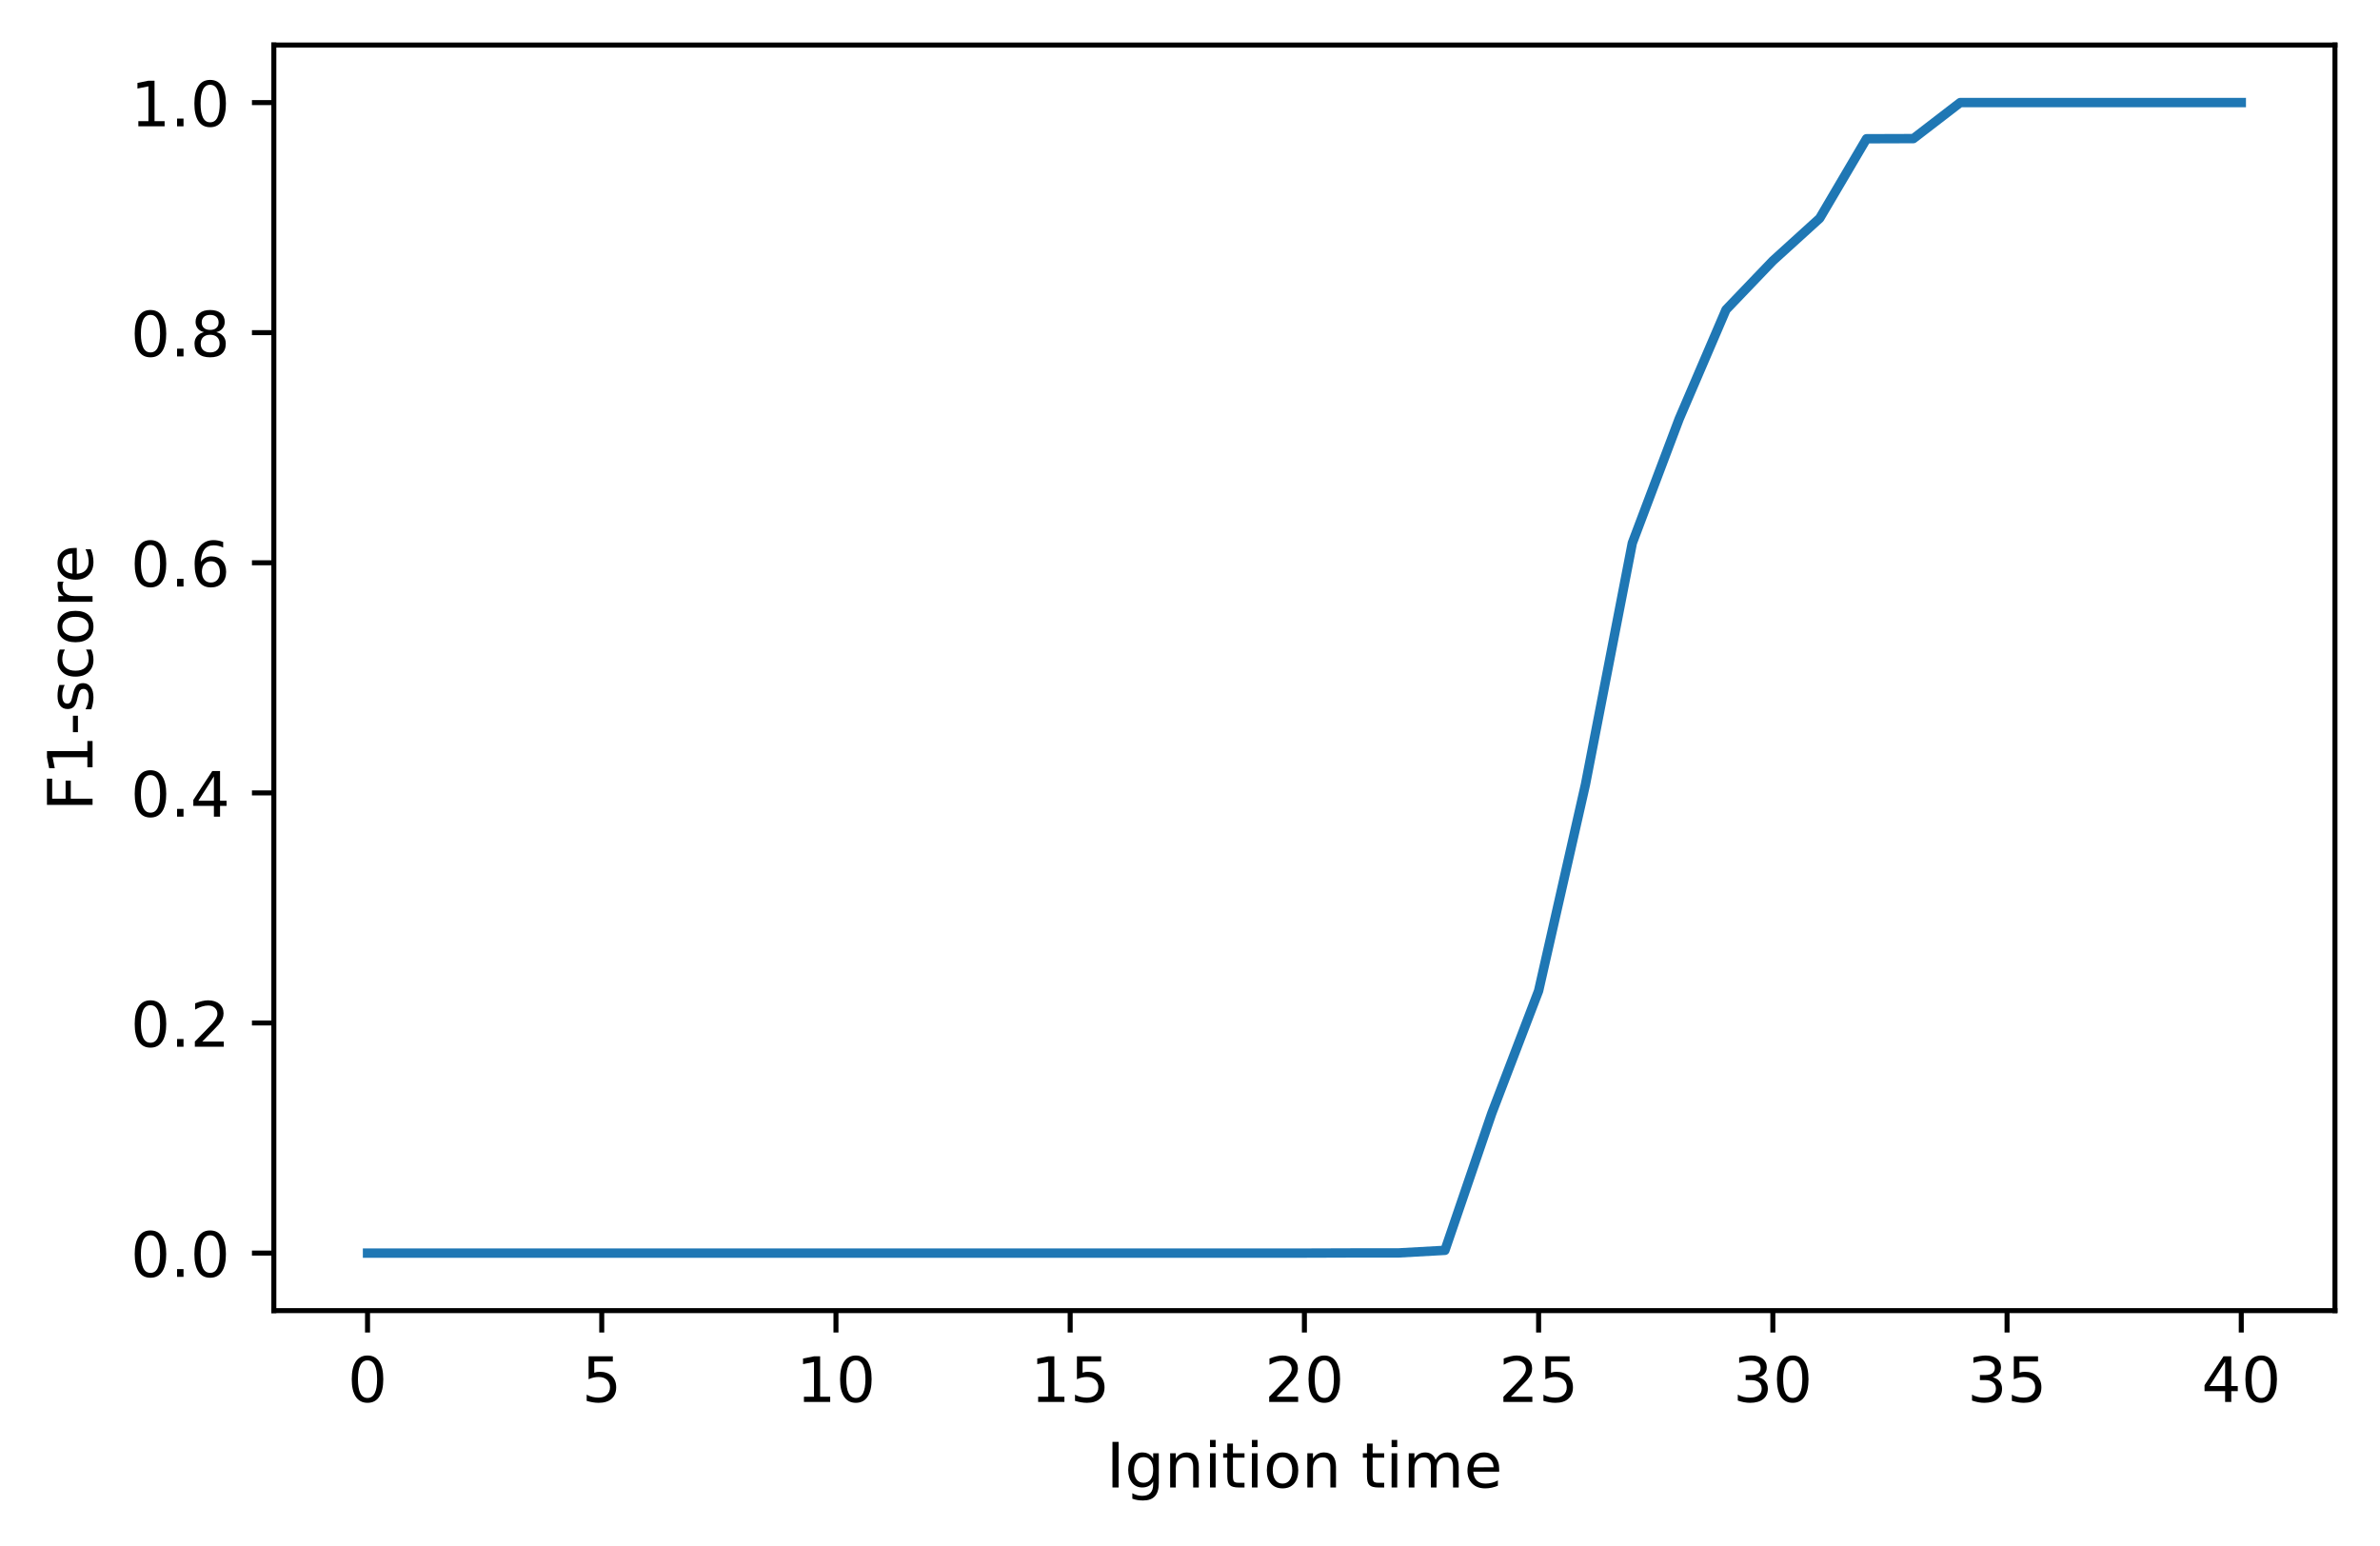
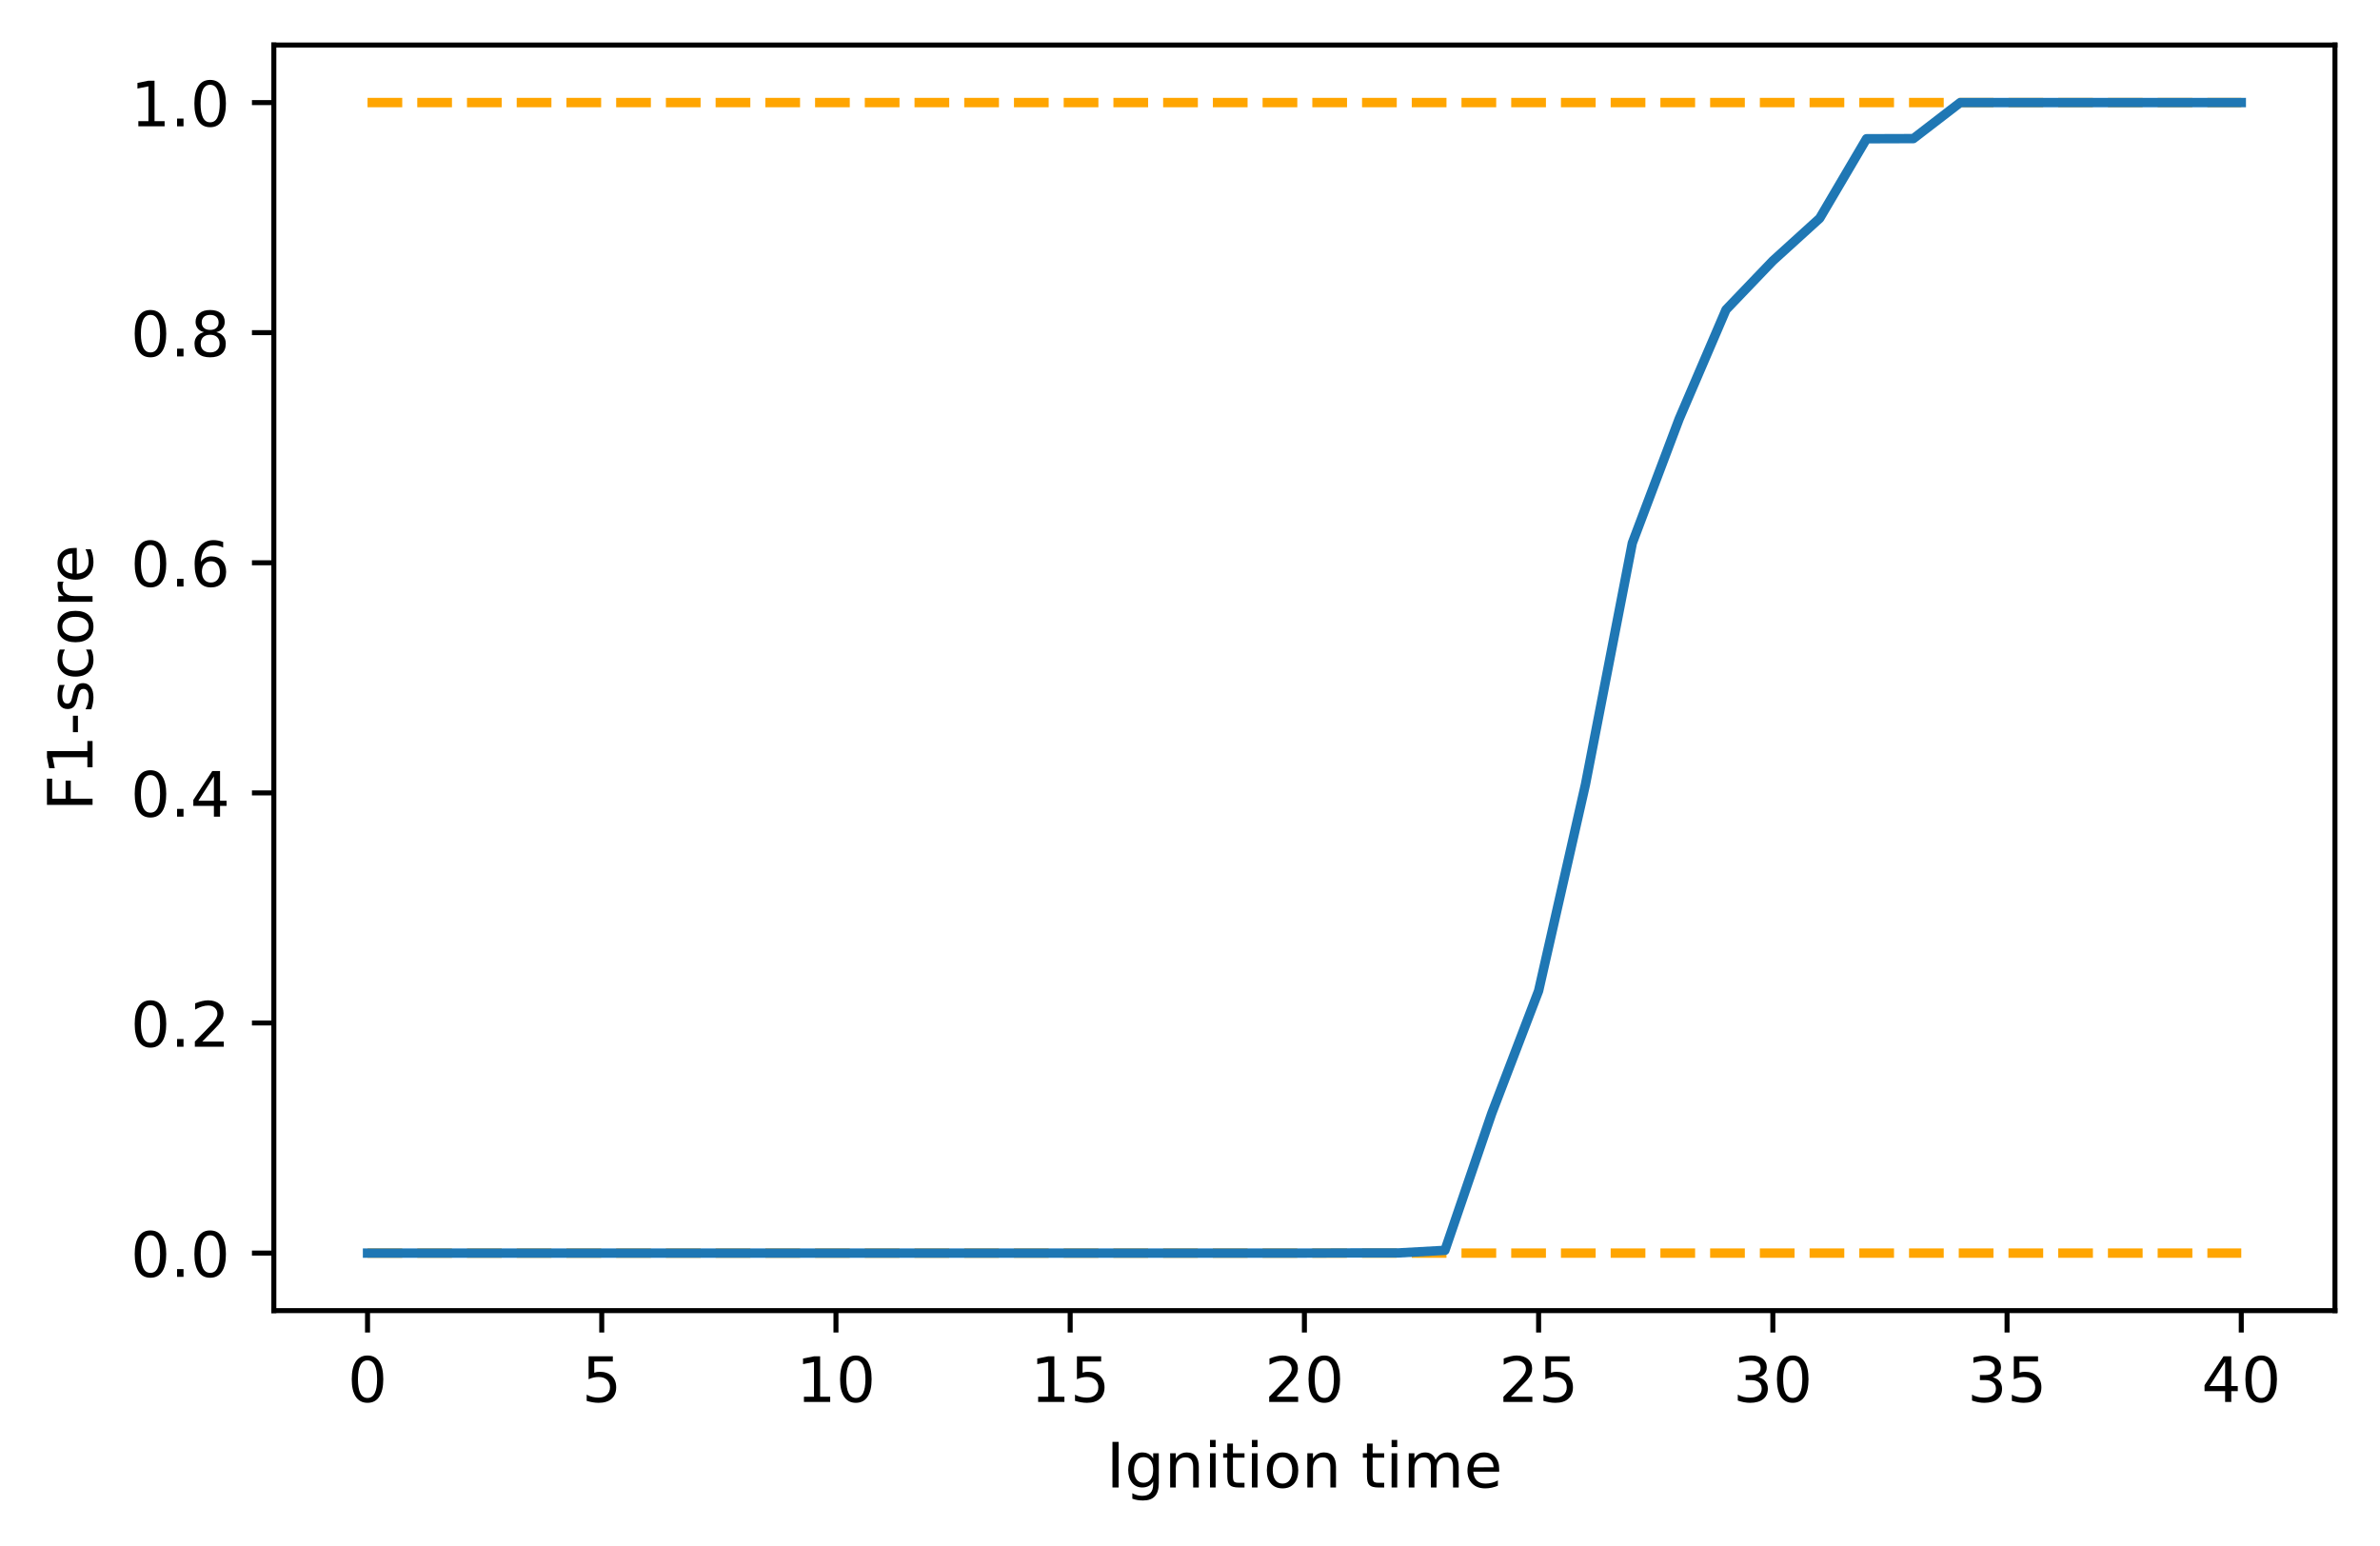
<svg xmlns="http://www.w3.org/2000/svg" xmlns:xlink="http://www.w3.org/1999/xlink" width="380.509pt" height="247.102pt" viewBox="0 0 380.509 247.102" version="1.1">
  <defs>
    <style type="text/css">*{stroke-linejoin: round; stroke-linecap: butt}</style>
  </defs>
  <g id="figure_1">
    <g id="patch_1">
      <path d="M 0 247.102  L 380.509 247.102  L 380.509 0  L 0 0  L 0 247.102  z " style="fill: none" />
    </g>
    <g id="axes_1">
      <g id="patch_2">
        <path d="M 43.781 209.545  L 373.309 209.545  L 373.309 7.2  L 43.781 7.2  L 43.781 209.545  z " style="fill: none" />
      </g>
      <g id="matplotlib.axis_1">
        <g id="xtick_1">
          <g id="line2d_1">
            <defs>
-               <path id="m1cbcac708c" d="M 0 0  L 0 3.5  " style="stroke: #000000; stroke-width: 0.8" />
+               <path id="m05ee88f80d" d="M 0 0  L 0 3.5  " style="stroke: #000000; stroke-width: 0.8" />
            </defs>
            <g>
-               <use xlink:href="#m1cbcac708c" x="58.76" y="209.545" style="stroke: #000000; stroke-width: 0.8" />
+               <use xlink:href="#m05ee88f80d" x="58.76" y="209.545" style="stroke: #000000; stroke-width: 0.8" />
            </g>
          </g>
          <g id="text_1">
            <g transform="translate(55.57852 224.1437) scale(0.1 -0.1)">
              <defs>
                <path id="DejaVuSans-30" d="M 2034 4250  Q 1547 4250 1301 3770  Q 1056 3291 1056 2328  Q 1056 1369 1301 889  Q 1547 409 2034 409  Q 2525 409 2770 889  Q 3016 1369 3016 2328  Q 3016 3291 2770 3770  Q 2525 4250 2034 4250  z M 2034 4750  Q 2819 4750 3233 4129  Q 3647 3509 3647 2328  Q 3647 1150 3233 529  Q 2819 -91 2034 -91  Q 1250 -91 836 529  Q 422 1150 422 2328  Q 422 3509 836 4129  Q 1250 4750 2034 4750  z " transform="scale(0.015625)" />
              </defs>
              <use xlink:href="#DejaVuSans-30" />
            </g>
          </g>
        </g>
        <g id="xtick_2">
          <g id="line2d_2">
            <g>
-               <use xlink:href="#m1cbcac708c" x="96.206" y="209.545" style="stroke: #000000; stroke-width: 0.8" />
+               <use xlink:href="#m05ee88f80d" x="96.206" y="209.545" style="stroke: #000000; stroke-width: 0.8" />
            </g>
          </g>
          <g id="text_2">
            <g transform="translate(93.02484 224.1437) scale(0.1 -0.1)">
              <defs>
                <path id="DejaVuSans-35" d="M 691 4666  L 3169 4666  L 3169 4134  L 1269 4134  L 1269 2991  Q 1406 3038 1543 3061  Q 1681 3084 1819 3084  Q 2600 3084 3056 2656  Q 3513 2228 3513 1497  Q 3513 744 3044 326  Q 2575 -91 1722 -91  Q 1428 -91 1123 -41  Q 819 9 494 109  L 494 744  Q 775 591 1075 516  Q 1375 441 1709 441  Q 2250 441 2565 725  Q 2881 1009 2881 1497  Q 2881 1984 2565 2268  Q 2250 2553 1709 2553  Q 1456 2553 1204 2497  Q 953 2441 691 2322  L 691 4666  z " transform="scale(0.015625)" />
              </defs>
              <use xlink:href="#DejaVuSans-35" />
            </g>
          </g>
        </g>
        <g id="xtick_3">
          <g id="line2d_3">
            <g>
-               <use xlink:href="#m1cbcac708c" x="133.652" y="209.545" style="stroke: #000000; stroke-width: 0.8" />
+               <use xlink:href="#m05ee88f80d" x="133.652" y="209.545" style="stroke: #000000; stroke-width: 0.8" />
            </g>
          </g>
          <g id="text_3">
            <g transform="translate(127.2899 224.1437) scale(0.1 -0.1)">
              <defs>
                <path id="DejaVuSans-31" d="M 794 531  L 1825 531  L 1825 4091  L 703 3866  L 703 4441  L 1819 4666  L 2450 4666  L 2450 531  L 3481 531  L 3481 0  L 794 0  L 794 531  z " transform="scale(0.015625)" />
              </defs>
              <use xlink:href="#DejaVuSans-31" />
              <use xlink:href="#DejaVuSans-30" transform="translate(63.62305 0)" />
            </g>
          </g>
        </g>
        <g id="xtick_4">
          <g id="line2d_4">
            <g>
-               <use xlink:href="#m1cbcac708c" x="171.099" y="209.545" style="stroke: #000000; stroke-width: 0.8" />
+               <use xlink:href="#m05ee88f80d" x="171.099" y="209.545" style="stroke: #000000; stroke-width: 0.8" />
            </g>
          </g>
          <g id="text_4">
            <g transform="translate(164.7362 224.1437) scale(0.1 -0.1)">
              <use xlink:href="#DejaVuSans-31" />
              <use xlink:href="#DejaVuSans-35" transform="translate(63.62305 0)" />
            </g>
          </g>
        </g>
        <g id="xtick_5">
          <g id="line2d_5">
            <g>
-               <use xlink:href="#m1cbcac708c" x="208.545" y="209.545" style="stroke: #000000; stroke-width: 0.8" />
+               <use xlink:href="#m05ee88f80d" x="208.545" y="209.545" style="stroke: #000000; stroke-width: 0.8" />
            </g>
          </g>
          <g id="text_5">
            <g transform="translate(202.1825 224.1437) scale(0.1 -0.1)">
              <defs>
                <path id="DejaVuSans-32" d="M 1228 531  L 3431 531  L 3431 0  L 469 0  L 469 531  Q 828 903 1448 1529  Q 2069 2156 2228 2338  Q 2531 2678 2651 2914  Q 2772 3150 2772 3378  Q 2772 3750 2511 3984  Q 2250 4219 1831 4219  Q 1534 4219 1204 4116  Q 875 4013 500 3803  L 500 4441  Q 881 4594 1212 4672  Q 1544 4750 1819 4750  Q 2544 4750 2975 4387  Q 3406 4025 3406 3419  Q 3406 3131 3298 2873  Q 3191 2616 2906 2266  Q 2828 2175 2409 1742  Q 1991 1309 1228 531  z " transform="scale(0.015625)" />
              </defs>
              <use xlink:href="#DejaVuSans-32" />
              <use xlink:href="#DejaVuSans-30" transform="translate(63.62305 0)" />
            </g>
          </g>
        </g>
        <g id="xtick_6">
          <g id="line2d_6">
            <g>
-               <use xlink:href="#m1cbcac708c" x="245.991" y="209.545" style="stroke: #000000; stroke-width: 0.8" />
+               <use xlink:href="#m05ee88f80d" x="245.991" y="209.545" style="stroke: #000000; stroke-width: 0.8" />
            </g>
          </g>
          <g id="text_6">
            <g transform="translate(239.6288 224.1437) scale(0.1 -0.1)">
              <use xlink:href="#DejaVuSans-32" />
              <use xlink:href="#DejaVuSans-35" transform="translate(63.62305 0)" />
            </g>
          </g>
        </g>
        <g id="xtick_7">
          <g id="line2d_7">
            <g>
-               <use xlink:href="#m1cbcac708c" x="283.438" y="209.545" style="stroke: #000000; stroke-width: 0.8" />
+               <use xlink:href="#m05ee88f80d" x="283.438" y="209.545" style="stroke: #000000; stroke-width: 0.8" />
            </g>
          </g>
          <g id="text_7">
            <g transform="translate(277.0752 224.1437) scale(0.1 -0.1)">
              <defs>
                <path id="DejaVuSans-33" d="M 2597 2516  Q 3050 2419 3304 2112  Q 3559 1806 3559 1356  Q 3559 666 3084 287  Q 2609 -91 1734 -91  Q 1441 -91 1130 -33  Q 819 25 488 141  L 488 750  Q 750 597 1062 519  Q 1375 441 1716 441  Q 2309 441 2620 675  Q 2931 909 2931 1356  Q 2931 1769 2642 2001  Q 2353 2234 1838 2234  L 1294 2234  L 1294 2753  L 1863 2753  Q 2328 2753 2575 2939  Q 2822 3125 2822 3475  Q 2822 3834 2567 4026  Q 2313 4219 1838 4219  Q 1578 4219 1281 4162  Q 984 4106 628 3988  L 628 4550  Q 988 4650 1302 4700  Q 1616 4750 1894 4750  Q 2613 4750 3031 4423  Q 3450 4097 3450 3541  Q 3450 3153 3228 2886  Q 3006 2619 2597 2516  z " transform="scale(0.015625)" />
              </defs>
              <use xlink:href="#DejaVuSans-33" />
              <use xlink:href="#DejaVuSans-30" transform="translate(63.62305 0)" />
            </g>
          </g>
        </g>
        <g id="xtick_8">
          <g id="line2d_8">
            <g>
-               <use xlink:href="#m1cbcac708c" x="320.884" y="209.545" style="stroke: #000000; stroke-width: 0.8" />
+               <use xlink:href="#m05ee88f80d" x="320.884" y="209.545" style="stroke: #000000; stroke-width: 0.8" />
            </g>
          </g>
          <g id="text_8">
            <g transform="translate(314.5215 224.1437) scale(0.1 -0.1)">
              <use xlink:href="#DejaVuSans-33" />
              <use xlink:href="#DejaVuSans-35" transform="translate(63.62305 0)" />
            </g>
          </g>
        </g>
        <g id="xtick_9">
          <g id="line2d_9">
            <g>
-               <use xlink:href="#m1cbcac708c" x="358.33" y="209.545" style="stroke: #000000; stroke-width: 0.8" />
+               <use xlink:href="#m05ee88f80d" x="358.33" y="209.545" style="stroke: #000000; stroke-width: 0.8" />
            </g>
          </g>
          <g id="text_9">
            <g transform="translate(351.9678 224.1437) scale(0.1 -0.1)">
              <defs>
                <path id="DejaVuSans-34" d="M 2419 4116  L 825 1625  L 2419 1625  L 2419 4116  z M 2253 4666  L 3047 4666  L 3047 1625  L 3713 1625  L 3713 1100  L 3047 1100  L 3047 0  L 2419 0  L 2419 1100  L 313 1100  L 313 1709  L 2253 4666  z " transform="scale(0.015625)" />
              </defs>
              <use xlink:href="#DejaVuSans-34" />
              <use xlink:href="#DejaVuSans-30" transform="translate(63.62305 0)" />
            </g>
          </g>
        </g>
        <g id="text_10">
          <g transform="translate(176.8755 237.8219) scale(0.1 -0.1)">
            <defs>
              <path id="DejaVuSans-49" d="M 628 4666  L 1259 4666  L 1259 0  L 628 0  L 628 4666  z " transform="scale(0.015625)" />
              <path id="DejaVuSans-67" d="M 2906 1791  Q 2906 2416 2648 2759  Q 2391 3103 1925 3103  Q 1463 3103 1205 2759  Q 947 2416 947 1791  Q 947 1169 1205 825  Q 1463 481 1925 481  Q 2391 481 2648 825  Q 2906 1169 2906 1791  z M 3481 434  Q 3481 -459 3084 -895  Q 2688 -1331 1869 -1331  Q 1566 -1331 1297 -1286  Q 1028 -1241 775 -1147  L 775 -588  Q 1028 -725 1275 -790  Q 1522 -856 1778 -856  Q 2344 -856 2625 -561  Q 2906 -266 2906 331  L 2906 616  Q 2728 306 2450 153  Q 2172 0 1784 0  Q 1141 0 747 490  Q 353 981 353 1791  Q 353 2603 747 3093  Q 1141 3584 1784 3584  Q 2172 3584 2450 3431  Q 2728 3278 2906 2969  L 2906 3500  L 3481 3500  L 3481 434  z " transform="scale(0.015625)" />
              <path id="DejaVuSans-6e" d="M 3513 2113  L 3513 0  L 2938 0  L 2938 2094  Q 2938 2591 2744 2837  Q 2550 3084 2163 3084  Q 1697 3084 1428 2787  Q 1159 2491 1159 1978  L 1159 0  L 581 0  L 581 3500  L 1159 3500  L 1159 2956  Q 1366 3272 1645 3428  Q 1925 3584 2291 3584  Q 2894 3584 3203 3211  Q 3513 2838 3513 2113  z " transform="scale(0.015625)" />
              <path id="DejaVuSans-69" d="M 603 3500  L 1178 3500  L 1178 0  L 603 0  L 603 3500  z M 603 4863  L 1178 4863  L 1178 4134  L 603 4134  L 603 4863  z " transform="scale(0.015625)" />
              <path id="DejaVuSans-74" d="M 1172 4494  L 1172 3500  L 2356 3500  L 2356 3053  L 1172 3053  L 1172 1153  Q 1172 725 1289 603  Q 1406 481 1766 481  L 2356 481  L 2356 0  L 1766 0  Q 1100 0 847 248  Q 594 497 594 1153  L 594 3053  L 172 3053  L 172 3500  L 594 3500  L 594 4494  L 1172 4494  z " transform="scale(0.015625)" />
              <path id="DejaVuSans-6f" d="M 1959 3097  Q 1497 3097 1228 2736  Q 959 2375 959 1747  Q 959 1119 1226 758  Q 1494 397 1959 397  Q 2419 397 2687 759  Q 2956 1122 2956 1747  Q 2956 2369 2687 2733  Q 2419 3097 1959 3097  z M 1959 3584  Q 2709 3584 3137 3096  Q 3566 2609 3566 1747  Q 3566 888 3137 398  Q 2709 -91 1959 -91  Q 1206 -91 779 398  Q 353 888 353 1747  Q 353 2609 779 3096  Q 1206 3584 1959 3584  z " transform="scale(0.015625)" />
              <path id="DejaVuSans-20" transform="scale(0.015625)" />
              <path id="DejaVuSans-6d" d="M 3328 2828  Q 3544 3216 3844 3400  Q 4144 3584 4550 3584  Q 5097 3584 5394 3201  Q 5691 2819 5691 2113  L 5691 0  L 5113 0  L 5113 2094  Q 5113 2597 4934 2840  Q 4756 3084 4391 3084  Q 3944 3084 3684 2787  Q 3425 2491 3425 1978  L 3425 0  L 2847 0  L 2847 2094  Q 2847 2600 2669 2842  Q 2491 3084 2119 3084  Q 1678 3084 1418 2786  Q 1159 2488 1159 1978  L 1159 0  L 581 0  L 581 3500  L 1159 3500  L 1159 2956  Q 1356 3278 1631 3431  Q 1906 3584 2284 3584  Q 2666 3584 2933 3390  Q 3200 3197 3328 2828  z " transform="scale(0.015625)" />
              <path id="DejaVuSans-65" d="M 3597 1894  L 3597 1613  L 953 1613  Q 991 1019 1311 708  Q 1631 397 2203 397  Q 2534 397 2845 478  Q 3156 559 3463 722  L 3463 178  Q 3153 47 2828 -22  Q 2503 -91 2169 -91  Q 1331 -91 842 396  Q 353 884 353 1716  Q 353 2575 817 3079  Q 1281 3584 2069 3584  Q 2775 3584 3186 3129  Q 3597 2675 3597 1894  z M 3022 2063  Q 3016 2534 2758 2815  Q 2500 3097 2075 3097  Q 1594 3097 1305 2825  Q 1016 2553 972 2059  L 3022 2063  z " transform="scale(0.015625)" />
            </defs>
            <use xlink:href="#DejaVuSans-49" />
            <use xlink:href="#DejaVuSans-67" transform="translate(29.49219 0)" />
            <use xlink:href="#DejaVuSans-6e" transform="translate(92.96875 0)" />
            <use xlink:href="#DejaVuSans-69" transform="translate(156.3477 0)" />
            <use xlink:href="#DejaVuSans-74" transform="translate(184.1309 0)" />
            <use xlink:href="#DejaVuSans-69" transform="translate(223.3398 0)" />
            <use xlink:href="#DejaVuSans-6f" transform="translate(251.123 0)" />
            <use xlink:href="#DejaVuSans-6e" transform="translate(312.3047 0)" />
            <use xlink:href="#DejaVuSans-20" transform="translate(375.6836 0)" />
            <use xlink:href="#DejaVuSans-74" transform="translate(407.4707 0)" />
            <use xlink:href="#DejaVuSans-69" transform="translate(446.6797 0)" />
            <use xlink:href="#DejaVuSans-6d" transform="translate(474.4629 0)" />
            <use xlink:href="#DejaVuSans-65" transform="translate(571.875 0)" />
          </g>
        </g>
      </g>
      <g id="matplotlib.axis_2">
        <g id="ytick_1">
          <g id="line2d_10">
            <defs>
-               <path id="m07fc6ccf9a" d="M 0 0  L -3.5 0  " style="stroke: #000000; stroke-width: 0.8" />
+               <path id="mea4b548769" d="M 0 0  L -3.5 0  " style="stroke: #000000; stroke-width: 0.8" />
            </defs>
            <g>
-               <use xlink:href="#m07fc6ccf9a" x="43.781" y="200.348" style="stroke: #000000; stroke-width: 0.8" />
+               <use xlink:href="#mea4b548769" x="43.781" y="200.348" style="stroke: #000000; stroke-width: 0.8" />
            </g>
          </g>
          <g id="text_11">
            <g transform="translate(20.87813 204.147) scale(0.1 -0.1)">
              <defs>
                <path id="DejaVuSans-2e" d="M 684 794  L 1344 794  L 1344 0  L 684 0  L 684 794  z " transform="scale(0.015625)" />
              </defs>
              <use xlink:href="#DejaVuSans-30" />
              <use xlink:href="#DejaVuSans-2e" transform="translate(63.62305 0)" />
              <use xlink:href="#DejaVuSans-30" transform="translate(95.41016 0)" />
            </g>
          </g>
        </g>
        <g id="ytick_2">
          <g id="line2d_11">
            <g>
-               <use xlink:href="#m07fc6ccf9a" x="43.781" y="163.558" style="stroke: #000000; stroke-width: 0.8" />
+               <use xlink:href="#mea4b548769" x="43.781" y="163.558" style="stroke: #000000; stroke-width: 0.8" />
            </g>
          </g>
          <g id="text_12">
            <g transform="translate(20.87813 167.357) scale(0.1 -0.1)">
              <use xlink:href="#DejaVuSans-30" />
              <use xlink:href="#DejaVuSans-2e" transform="translate(63.62305 0)" />
              <use xlink:href="#DejaVuSans-32" transform="translate(95.41016 0)" />
            </g>
          </g>
        </g>
        <g id="ytick_3">
          <g id="line2d_12">
            <g>
-               <use xlink:href="#m07fc6ccf9a" x="43.781" y="126.768" style="stroke: #000000; stroke-width: 0.8" />
+               <use xlink:href="#mea4b548769" x="43.781" y="126.768" style="stroke: #000000; stroke-width: 0.8" />
            </g>
          </g>
          <g id="text_13">
            <g transform="translate(20.87813 130.5669) scale(0.1 -0.1)">
              <use xlink:href="#DejaVuSans-30" />
              <use xlink:href="#DejaVuSans-2e" transform="translate(63.62305 0)" />
              <use xlink:href="#DejaVuSans-34" transform="translate(95.41016 0)" />
            </g>
          </g>
        </g>
        <g id="ytick_4">
          <g id="line2d_13">
            <g>
-               <use xlink:href="#m07fc6ccf9a" x="43.781" y="89.978" style="stroke: #000000; stroke-width: 0.8" />
+               <use xlink:href="#mea4b548769" x="43.781" y="89.978" style="stroke: #000000; stroke-width: 0.8" />
            </g>
          </g>
          <g id="text_14">
            <g transform="translate(20.87813 93.77684) scale(0.1 -0.1)">
              <defs>
                <path id="DejaVuSans-36" d="M 2113 2584  Q 1688 2584 1439 2293  Q 1191 2003 1191 1497  Q 1191 994 1439 701  Q 1688 409 2113 409  Q 2538 409 2786 701  Q 3034 994 3034 1497  Q 3034 2003 2786 2293  Q 2538 2584 2113 2584  z M 3366 4563  L 3366 3988  Q 3128 4100 2886 4159  Q 2644 4219 2406 4219  Q 1781 4219 1451 3797  Q 1122 3375 1075 2522  Q 1259 2794 1537 2939  Q 1816 3084 2150 3084  Q 2853 3084 3261 2657  Q 3669 2231 3669 1497  Q 3669 778 3244 343  Q 2819 -91 2113 -91  Q 1303 -91 875 529  Q 447 1150 447 2328  Q 447 3434 972 4092  Q 1497 4750 2381 4750  Q 2619 4750 2861 4703  Q 3103 4656 3366 4563  z " transform="scale(0.015625)" />
              </defs>
              <use xlink:href="#DejaVuSans-30" />
              <use xlink:href="#DejaVuSans-2e" transform="translate(63.62305 0)" />
              <use xlink:href="#DejaVuSans-36" transform="translate(95.41016 0)" />
            </g>
          </g>
        </g>
        <g id="ytick_5">
          <g id="line2d_14">
            <g>
-               <use xlink:href="#m07fc6ccf9a" x="43.781" y="53.188" style="stroke: #000000; stroke-width: 0.8" />
+               <use xlink:href="#mea4b548769" x="43.781" y="53.188" style="stroke: #000000; stroke-width: 0.8" />
            </g>
          </g>
          <g id="text_15">
            <g transform="translate(20.87813 56.98679) scale(0.1 -0.1)">
              <defs>
                <path id="DejaVuSans-38" d="M 2034 2216  Q 1584 2216 1326 1975  Q 1069 1734 1069 1313  Q 1069 891 1326 650  Q 1584 409 2034 409  Q 2484 409 2743 651  Q 3003 894 3003 1313  Q 3003 1734 2745 1975  Q 2488 2216 2034 2216  z M 1403 2484  Q 997 2584 770 2862  Q 544 3141 544 3541  Q 544 4100 942 4425  Q 1341 4750 2034 4750  Q 2731 4750 3128 4425  Q 3525 4100 3525 3541  Q 3525 3141 3298 2862  Q 3072 2584 2669 2484  Q 3125 2378 3379 2068  Q 3634 1759 3634 1313  Q 3634 634 3220 271  Q 2806 -91 2034 -91  Q 1263 -91 848 271  Q 434 634 434 1313  Q 434 1759 690 2068  Q 947 2378 1403 2484  z M 1172 3481  Q 1172 3119 1398 2916  Q 1625 2713 2034 2713  Q 2441 2713 2670 2916  Q 2900 3119 2900 3481  Q 2900 3844 2670 4047  Q 2441 4250 2034 4250  Q 1625 4250 1398 4047  Q 1172 3844 1172 3481  z " transform="scale(0.015625)" />
              </defs>
              <use xlink:href="#DejaVuSans-30" />
              <use xlink:href="#DejaVuSans-2e" transform="translate(63.62305 0)" />
              <use xlink:href="#DejaVuSans-38" transform="translate(95.41016 0)" />
            </g>
          </g>
        </g>
        <g id="ytick_6">
          <g id="line2d_15">
            <g>
-               <use xlink:href="#m07fc6ccf9a" x="43.781" y="16.398" style="stroke: #000000; stroke-width: 0.8" />
+               <use xlink:href="#mea4b548769" x="43.781" y="16.398" style="stroke: #000000; stroke-width: 0.8" />
            </g>
          </g>
          <g id="text_16">
            <g transform="translate(20.87813 20.19673) scale(0.1 -0.1)">
              <use xlink:href="#DejaVuSans-31" />
              <use xlink:href="#DejaVuSans-2e" transform="translate(63.62305 0)" />
              <use xlink:href="#DejaVuSans-30" transform="translate(95.41016 0)" />
            </g>
          </g>
        </g>
        <g id="text_17">
          <g transform="translate(14.79844 129.6664) rotate(-90) scale(0.1 -0.1)">
            <defs>
              <path id="DejaVuSans-46" d="M 628 4666  L 3309 4666  L 3309 4134  L 1259 4134  L 1259 2759  L 3109 2759  L 3109 2228  L 1259 2228  L 1259 0  L 628 0  L 628 4666  z " transform="scale(0.015625)" />
              <path id="DejaVuSans-2d" d="M 313 2009  L 1997 2009  L 1997 1497  L 313 1497  L 313 2009  z " transform="scale(0.015625)" />
              <path id="DejaVuSans-73" d="M 2834 3397  L 2834 2853  Q 2591 2978 2328 3040  Q 2066 3103 1784 3103  Q 1356 3103 1142 2972  Q 928 2841 928 2578  Q 928 2378 1081 2264  Q 1234 2150 1697 2047  L 1894 2003  Q 2506 1872 2764 1633  Q 3022 1394 3022 966  Q 3022 478 2636 193  Q 2250 -91 1575 -91  Q 1294 -91 989 -36  Q 684 19 347 128  L 347 722  Q 666 556 975 473  Q 1284 391 1588 391  Q 1994 391 2212 530  Q 2431 669 2431 922  Q 2431 1156 2273 1281  Q 2116 1406 1581 1522  L 1381 1569  Q 847 1681 609 1914  Q 372 2147 372 2553  Q 372 3047 722 3315  Q 1072 3584 1716 3584  Q 2034 3584 2315 3537  Q 2597 3491 2834 3397  z " transform="scale(0.015625)" />
              <path id="DejaVuSans-63" d="M 3122 3366  L 3122 2828  Q 2878 2963 2633 3030  Q 2388 3097 2138 3097  Q 1578 3097 1268 2742  Q 959 2388 959 1747  Q 959 1106 1268 751  Q 1578 397 2138 397  Q 2388 397 2633 464  Q 2878 531 3122 666  L 3122 134  Q 2881 22 2623 -34  Q 2366 -91 2075 -91  Q 1284 -91 818 406  Q 353 903 353 1747  Q 353 2603 823 3093  Q 1294 3584 2113 3584  Q 2378 3584 2631 3529  Q 2884 3475 3122 3366  z " transform="scale(0.015625)" />
              <path id="DejaVuSans-72" d="M 2631 2963  Q 2534 3019 2420 3045  Q 2306 3072 2169 3072  Q 1681 3072 1420 2755  Q 1159 2438 1159 1844  L 1159 0  L 581 0  L 581 3500  L 1159 3500  L 1159 2956  Q 1341 3275 1631 3429  Q 1922 3584 2338 3584  Q 2397 3584 2469 3576  Q 2541 3569 2628 3553  L 2631 2963  z " transform="scale(0.015625)" />
            </defs>
            <use xlink:href="#DejaVuSans-46" />
            <use xlink:href="#DejaVuSans-31" transform="translate(57.51953 0)" />
            <use xlink:href="#DejaVuSans-2d" transform="translate(121.1426 0)" />
            <use xlink:href="#DejaVuSans-73" transform="translate(157.2266 0)" />
            <use xlink:href="#DejaVuSans-63" transform="translate(209.3262 0)" />
            <use xlink:href="#DejaVuSans-6f" transform="translate(264.3066 0)" />
            <use xlink:href="#DejaVuSans-72" transform="translate(325.4883 0)" />
            <use xlink:href="#DejaVuSans-65" transform="translate(364.3516 0)" />
          </g>
        </g>
      </g>
+       <g id="LineCollection_1">
+         <path d="M 58.76 200.348  L 358.33 200.348  " clip-path="url(#p20e00ed1e3)" style="fill: none; stroke-dasharray: 5.55,2.4; stroke-dashoffset: 0; stroke: #ffa500; stroke-width: 1.5" />
+         <path d="M 58.76 16.398  L 358.33 16.398  " clip-path="url(#p20e00ed1e3)" style="fill: none; stroke-dasharray: 5.55,2.4; stroke-dashoffset: 0; stroke: #ffa500; stroke-width: 1.5" />
+       </g>
      <g id="line2d_16">
-         <path d="M 58.76 200.348  L 66.249 200.348  L 73.738 200.348  L 81.228 200.348  L 88.717 200.348  L 96.206 200.348  L 103.695 200.348  L 111.185 200.348  L 118.674 200.348  L 126.163 200.348  L 133.652 200.348  L 141.142 200.348  L 148.631 200.348  L 156.12 200.348  L 163.609 200.348  L 171.099 200.348  L 178.588 200.348  L 186.077 200.348  L 193.567 200.348  L 201.056 200.348  L 208.545 200.348  L 216.034 200.324  L 223.524 200.324  L 231.013 199.906  L 238.502 178  L 245.991 158.412  L 253.481 125.413  L 260.97 86.829  L 268.459 66.983  L 275.948 49.522  L 283.438 41.701  L 290.927 34.903  L 298.416 22.184  L 305.905 22.16  L 313.395 16.398  L 320.884 16.398  L 328.373 16.398  L 335.862 16.398  L 343.352 16.398  L 350.841 16.398  L 358.33 16.398  " clip-path="url(#pc2ae9d499e)" style="fill: none; stroke: #1f77b4; stroke-width: 1.5; stroke-linecap: square" />
+         <path d="M 58.76 200.348  L 66.249 200.348  L 73.738 200.348  L 81.228 200.348  L 88.717 200.348  L 96.206 200.348  L 103.695 200.348  L 111.185 200.348  L 118.674 200.348  L 126.163 200.348  L 133.652 200.348  L 141.142 200.348  L 148.631 200.348  L 156.12 200.348  L 163.609 200.348  L 171.099 200.348  L 178.588 200.348  L 186.077 200.348  L 193.567 200.348  L 201.056 200.348  L 208.545 200.348  L 216.034 200.324  L 223.524 200.324  L 231.013 199.906  L 238.502 178  L 245.991 158.412  L 253.481 125.413  L 260.97 86.829  L 268.459 66.983  L 275.948 49.522  L 283.438 41.701  L 290.927 34.903  L 298.416 22.184  L 305.905 22.16  L 313.395 16.398  L 320.884 16.398  L 328.373 16.398  L 335.862 16.398  L 343.352 16.398  L 350.841 16.398  L 358.33 16.398  " clip-path="url(#p20e00ed1e3)" style="fill: none; stroke: #1f77b4; stroke-width: 1.5; stroke-linecap: square" />
      </g>
      <g id="patch_3">
        <path d="M 43.781 209.545  L 43.781 7.2  " style="fill: none; stroke: #000000; stroke-width: 0.8; stroke-linejoin: miter; stroke-linecap: square" />
      </g>
      <g id="patch_4">
        <path d="M 373.309 209.545  L 373.309 7.2  " style="fill: none; stroke: #000000; stroke-width: 0.8; stroke-linejoin: miter; stroke-linecap: square" />
      </g>
      <g id="patch_5">
        <path d="M 43.781 209.545  L 373.309 209.545  " style="fill: none; stroke: #000000; stroke-width: 0.8; stroke-linejoin: miter; stroke-linecap: square" />
      </g>
      <g id="patch_6">
        <path d="M 43.781 7.2  L 373.309 7.2  " style="fill: none; stroke: #000000; stroke-width: 0.8; stroke-linejoin: miter; stroke-linecap: square" />
      </g>
    </g>
  </g>
  <defs>
-     <clipPath id="pc2ae9d499e">
+     <clipPath id="p20e00ed1e3">
      <rect x="43.781" y="7.2" width="329.528" height="202.345" />
    </clipPath>
  </defs>
</svg>
